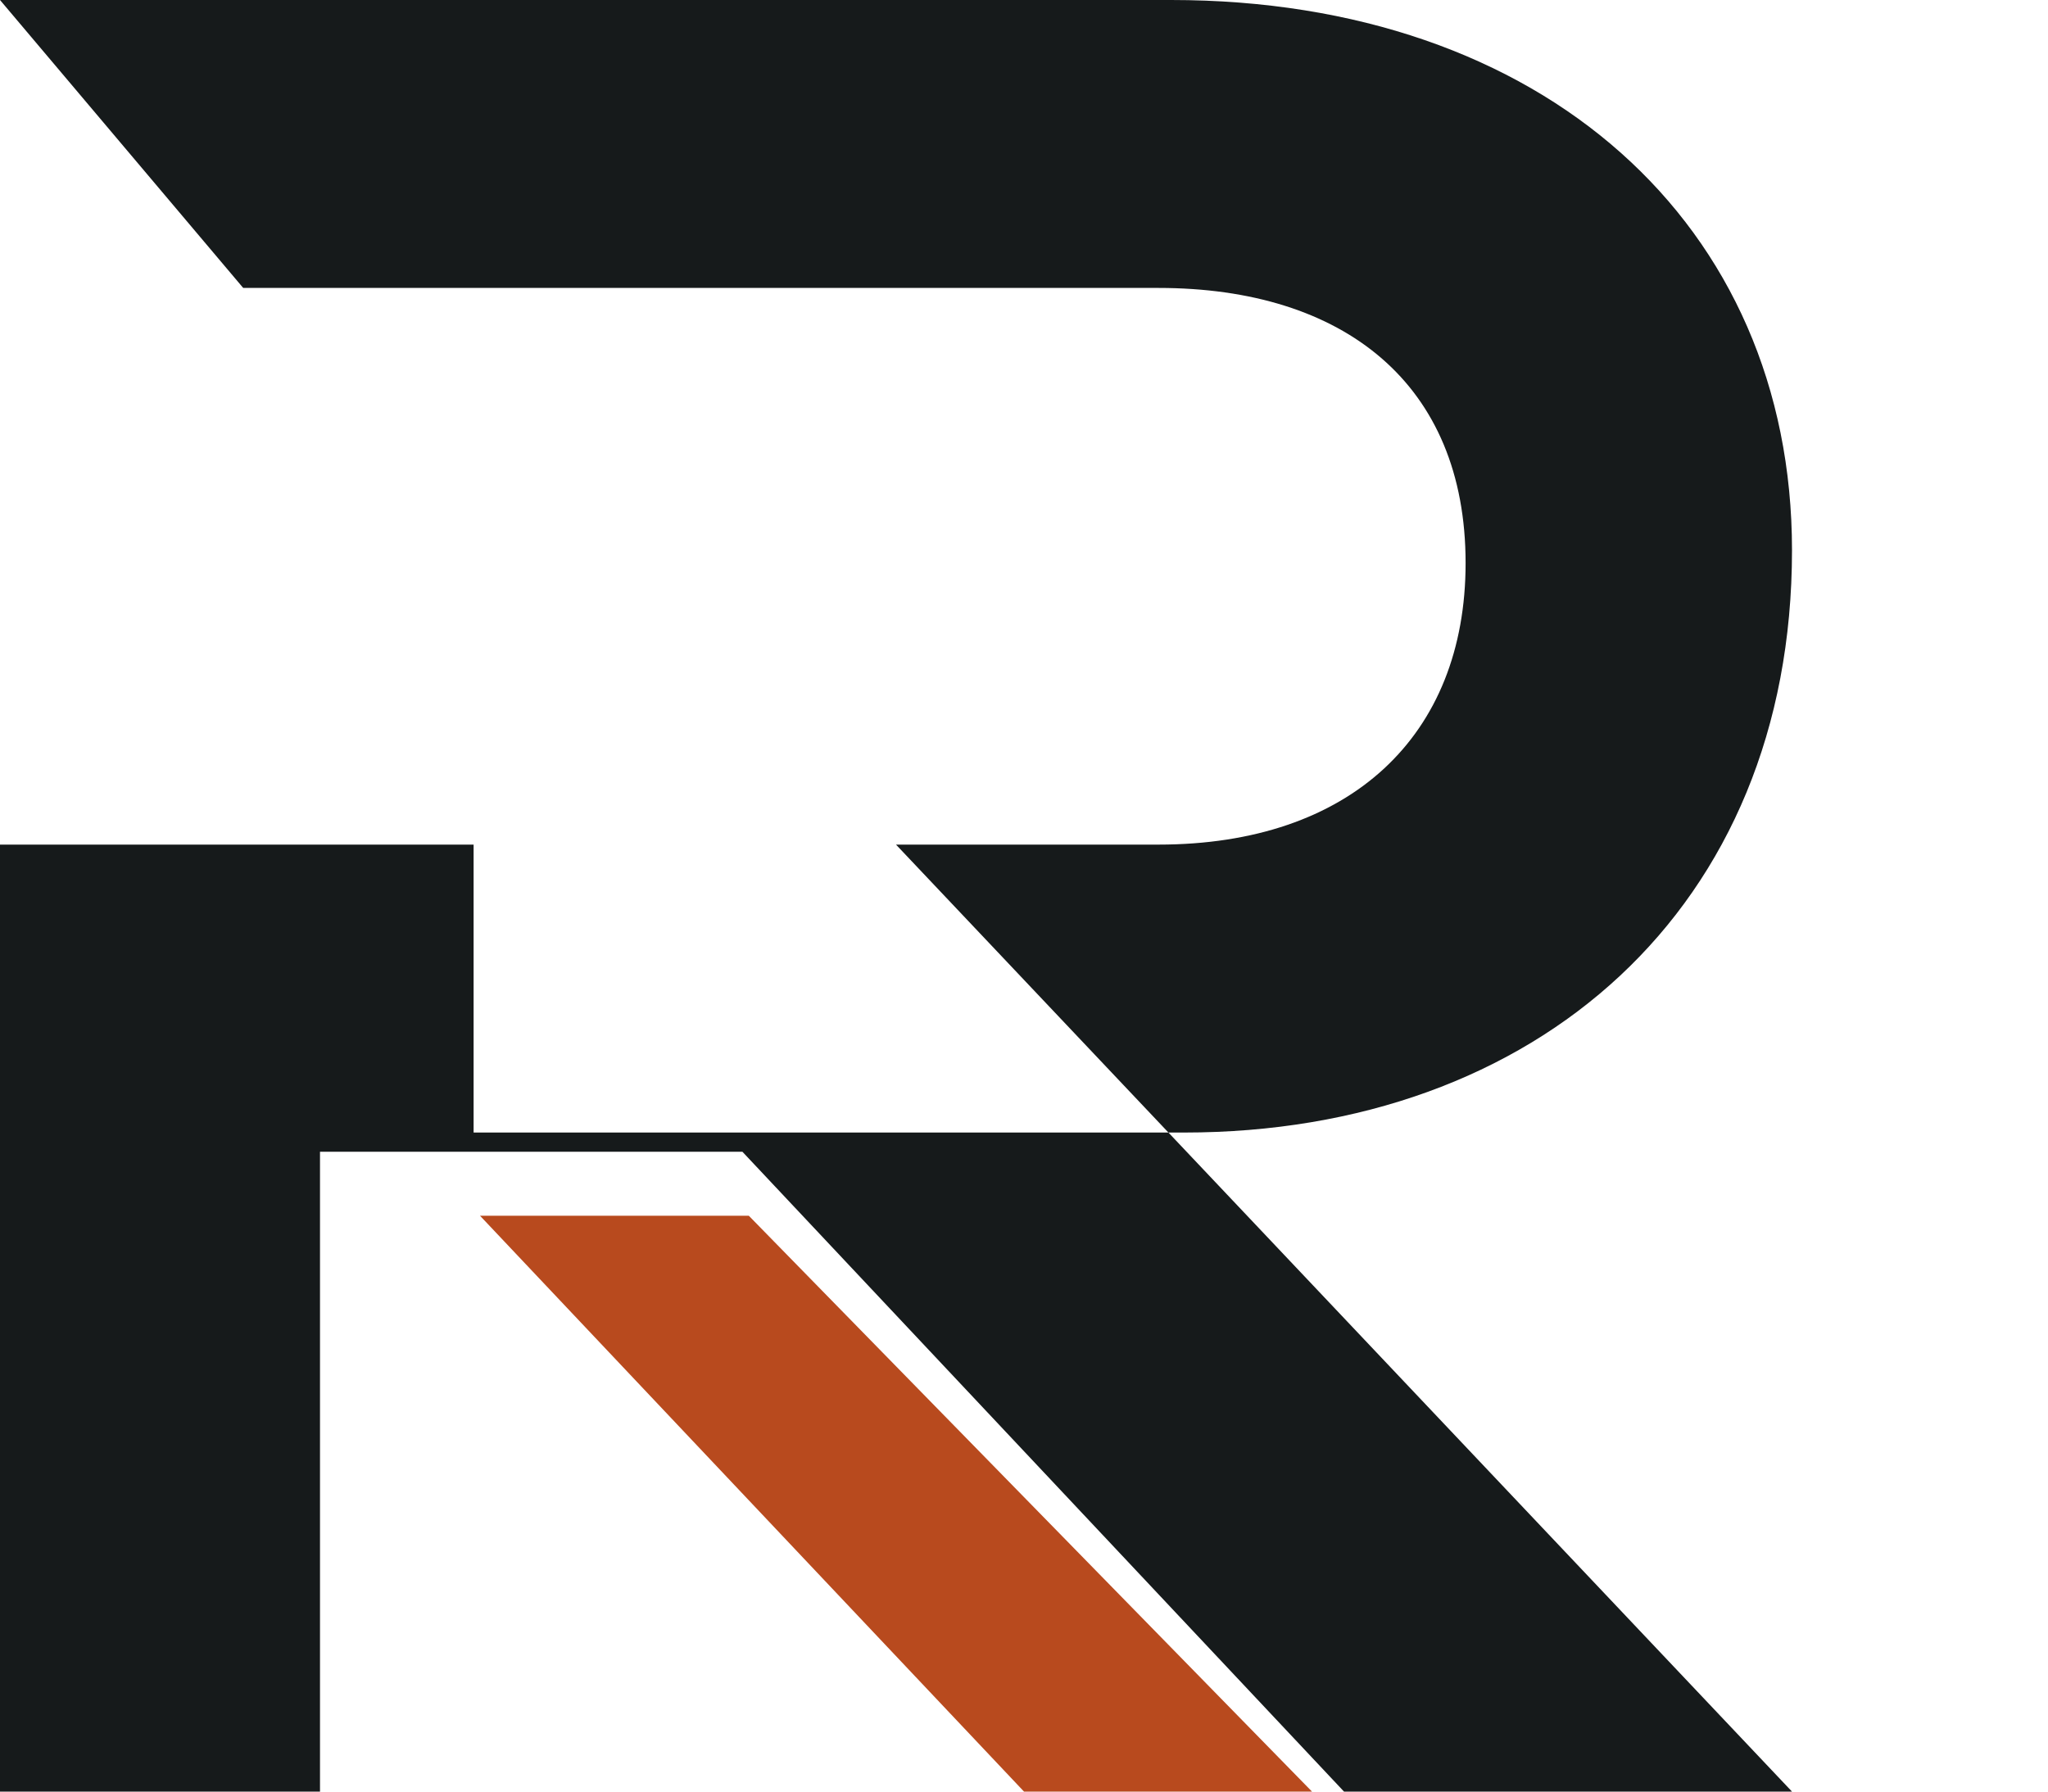
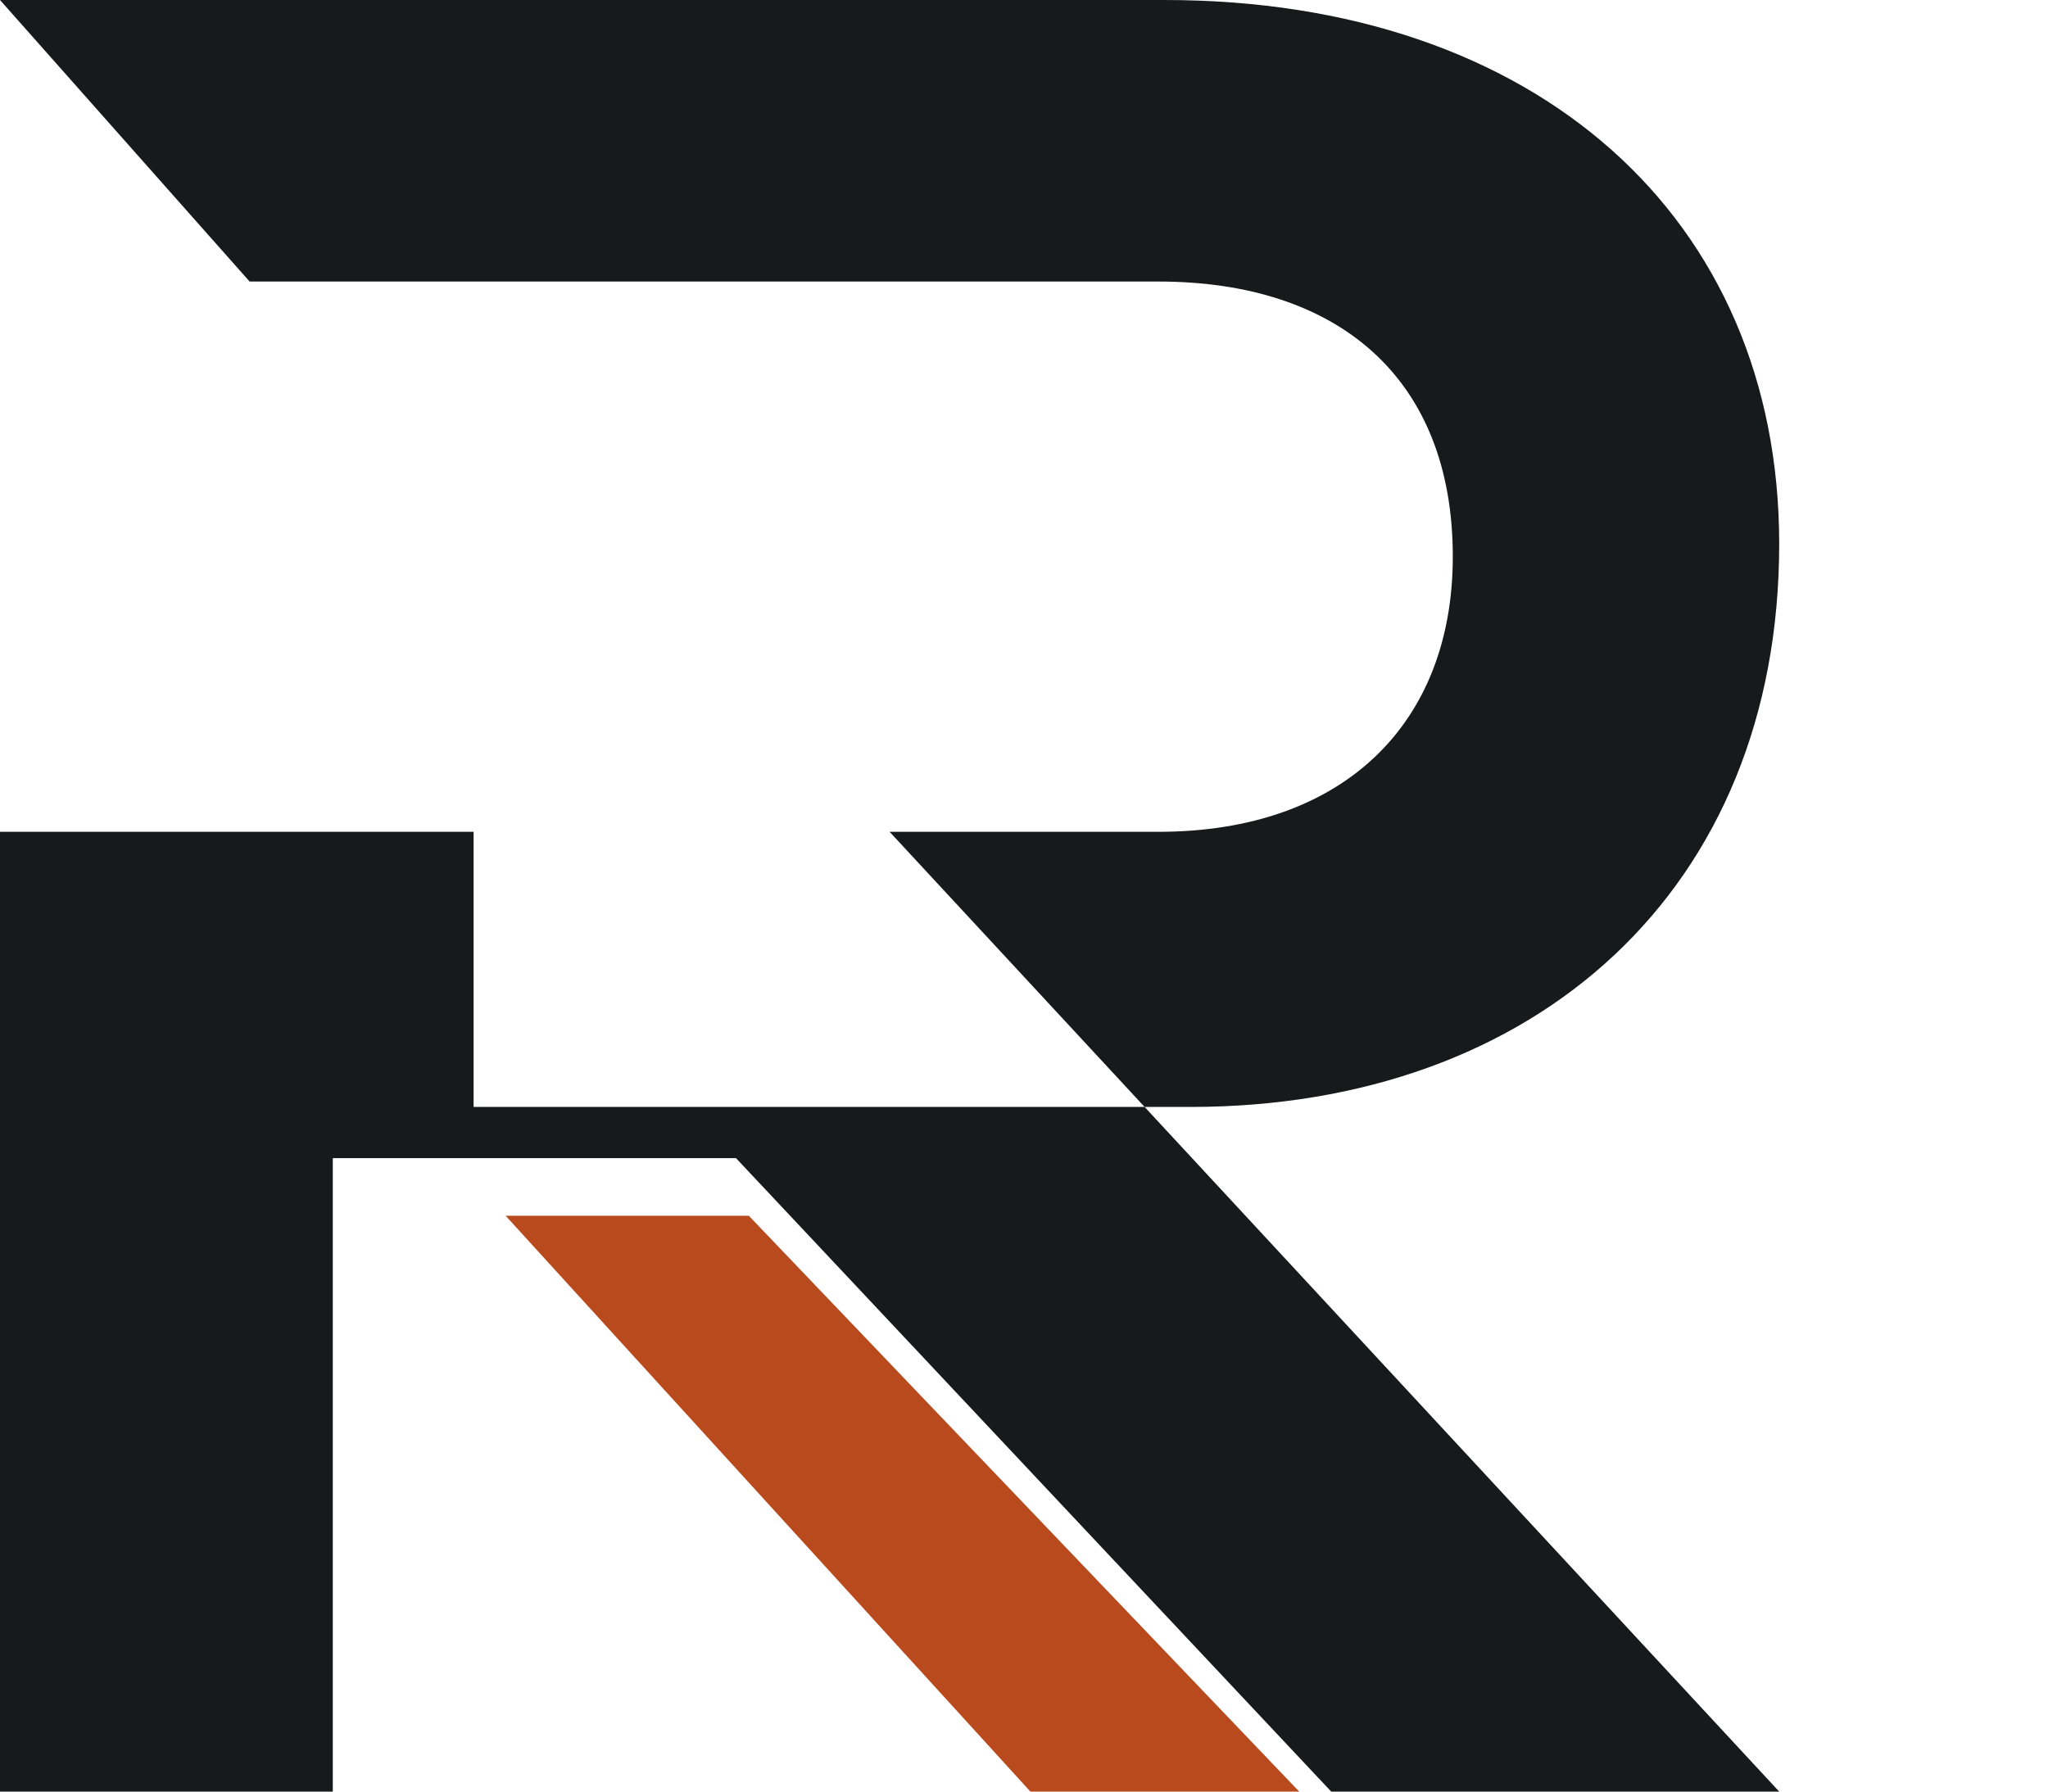
<svg xmlns="http://www.w3.org/2000/svg" width="320" height="280" viewBox="0 0 320 280" fill-rule="evenodd" role="img" aria-label="RUBIKON BUILD">
  <g>
-     <path fill="#161A1B" d="M0 0H183C241 0 280 35 280 86C280 142 240 177 185 177H74V132H181C211 132 229 115 229 88C229 60 210 45 181 45H38ZM0 132H140L280 280H210L116 180H50V280H0Z" />
-     <path fill="#B84A1E" d="M75 190H117L205 280H160Z" />
+     <path fill="#161A1B" d="M0 0H182C240 0 278 34 278 85C278 139 240 173 186 173H74V130H181C210 130 227 113 227 87C227 59 209 44 181 44H39ZM0 130H139L278 280H208L115 181H52V280H0Z" />
+     <path fill="#B84A1E" d="M79 190H117L203 280H161Z" />
  </g>
</svg>
